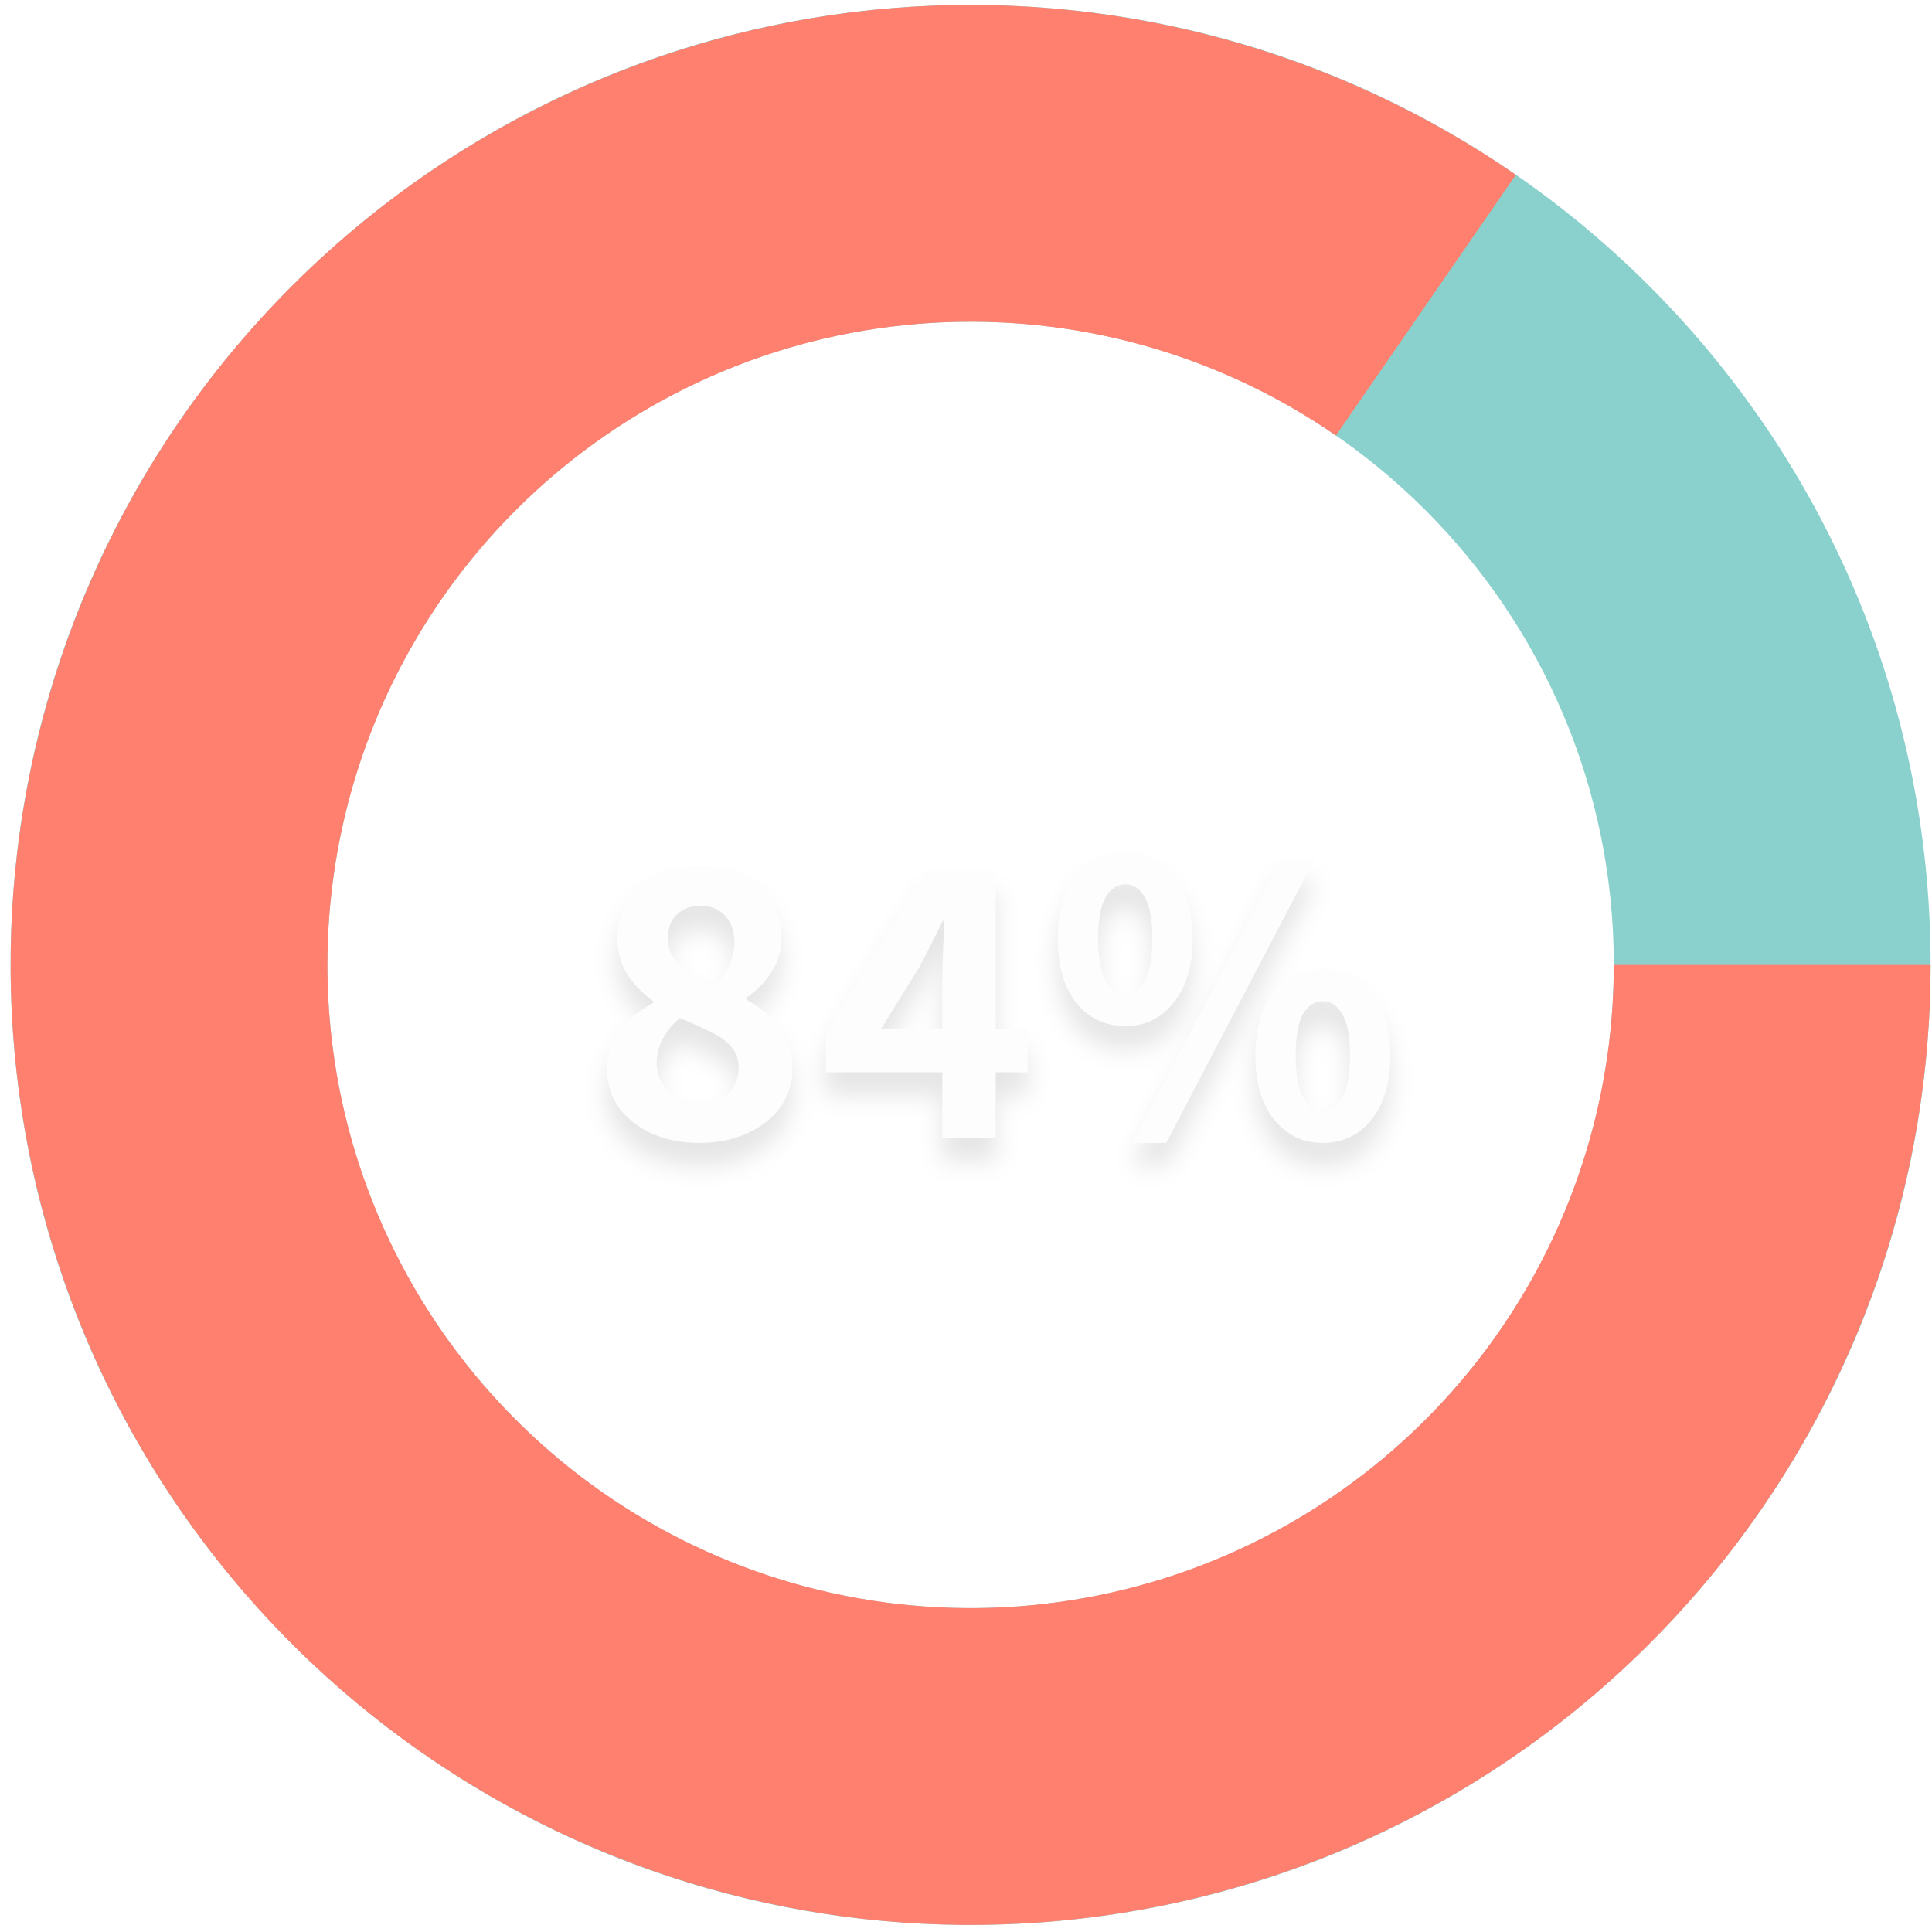
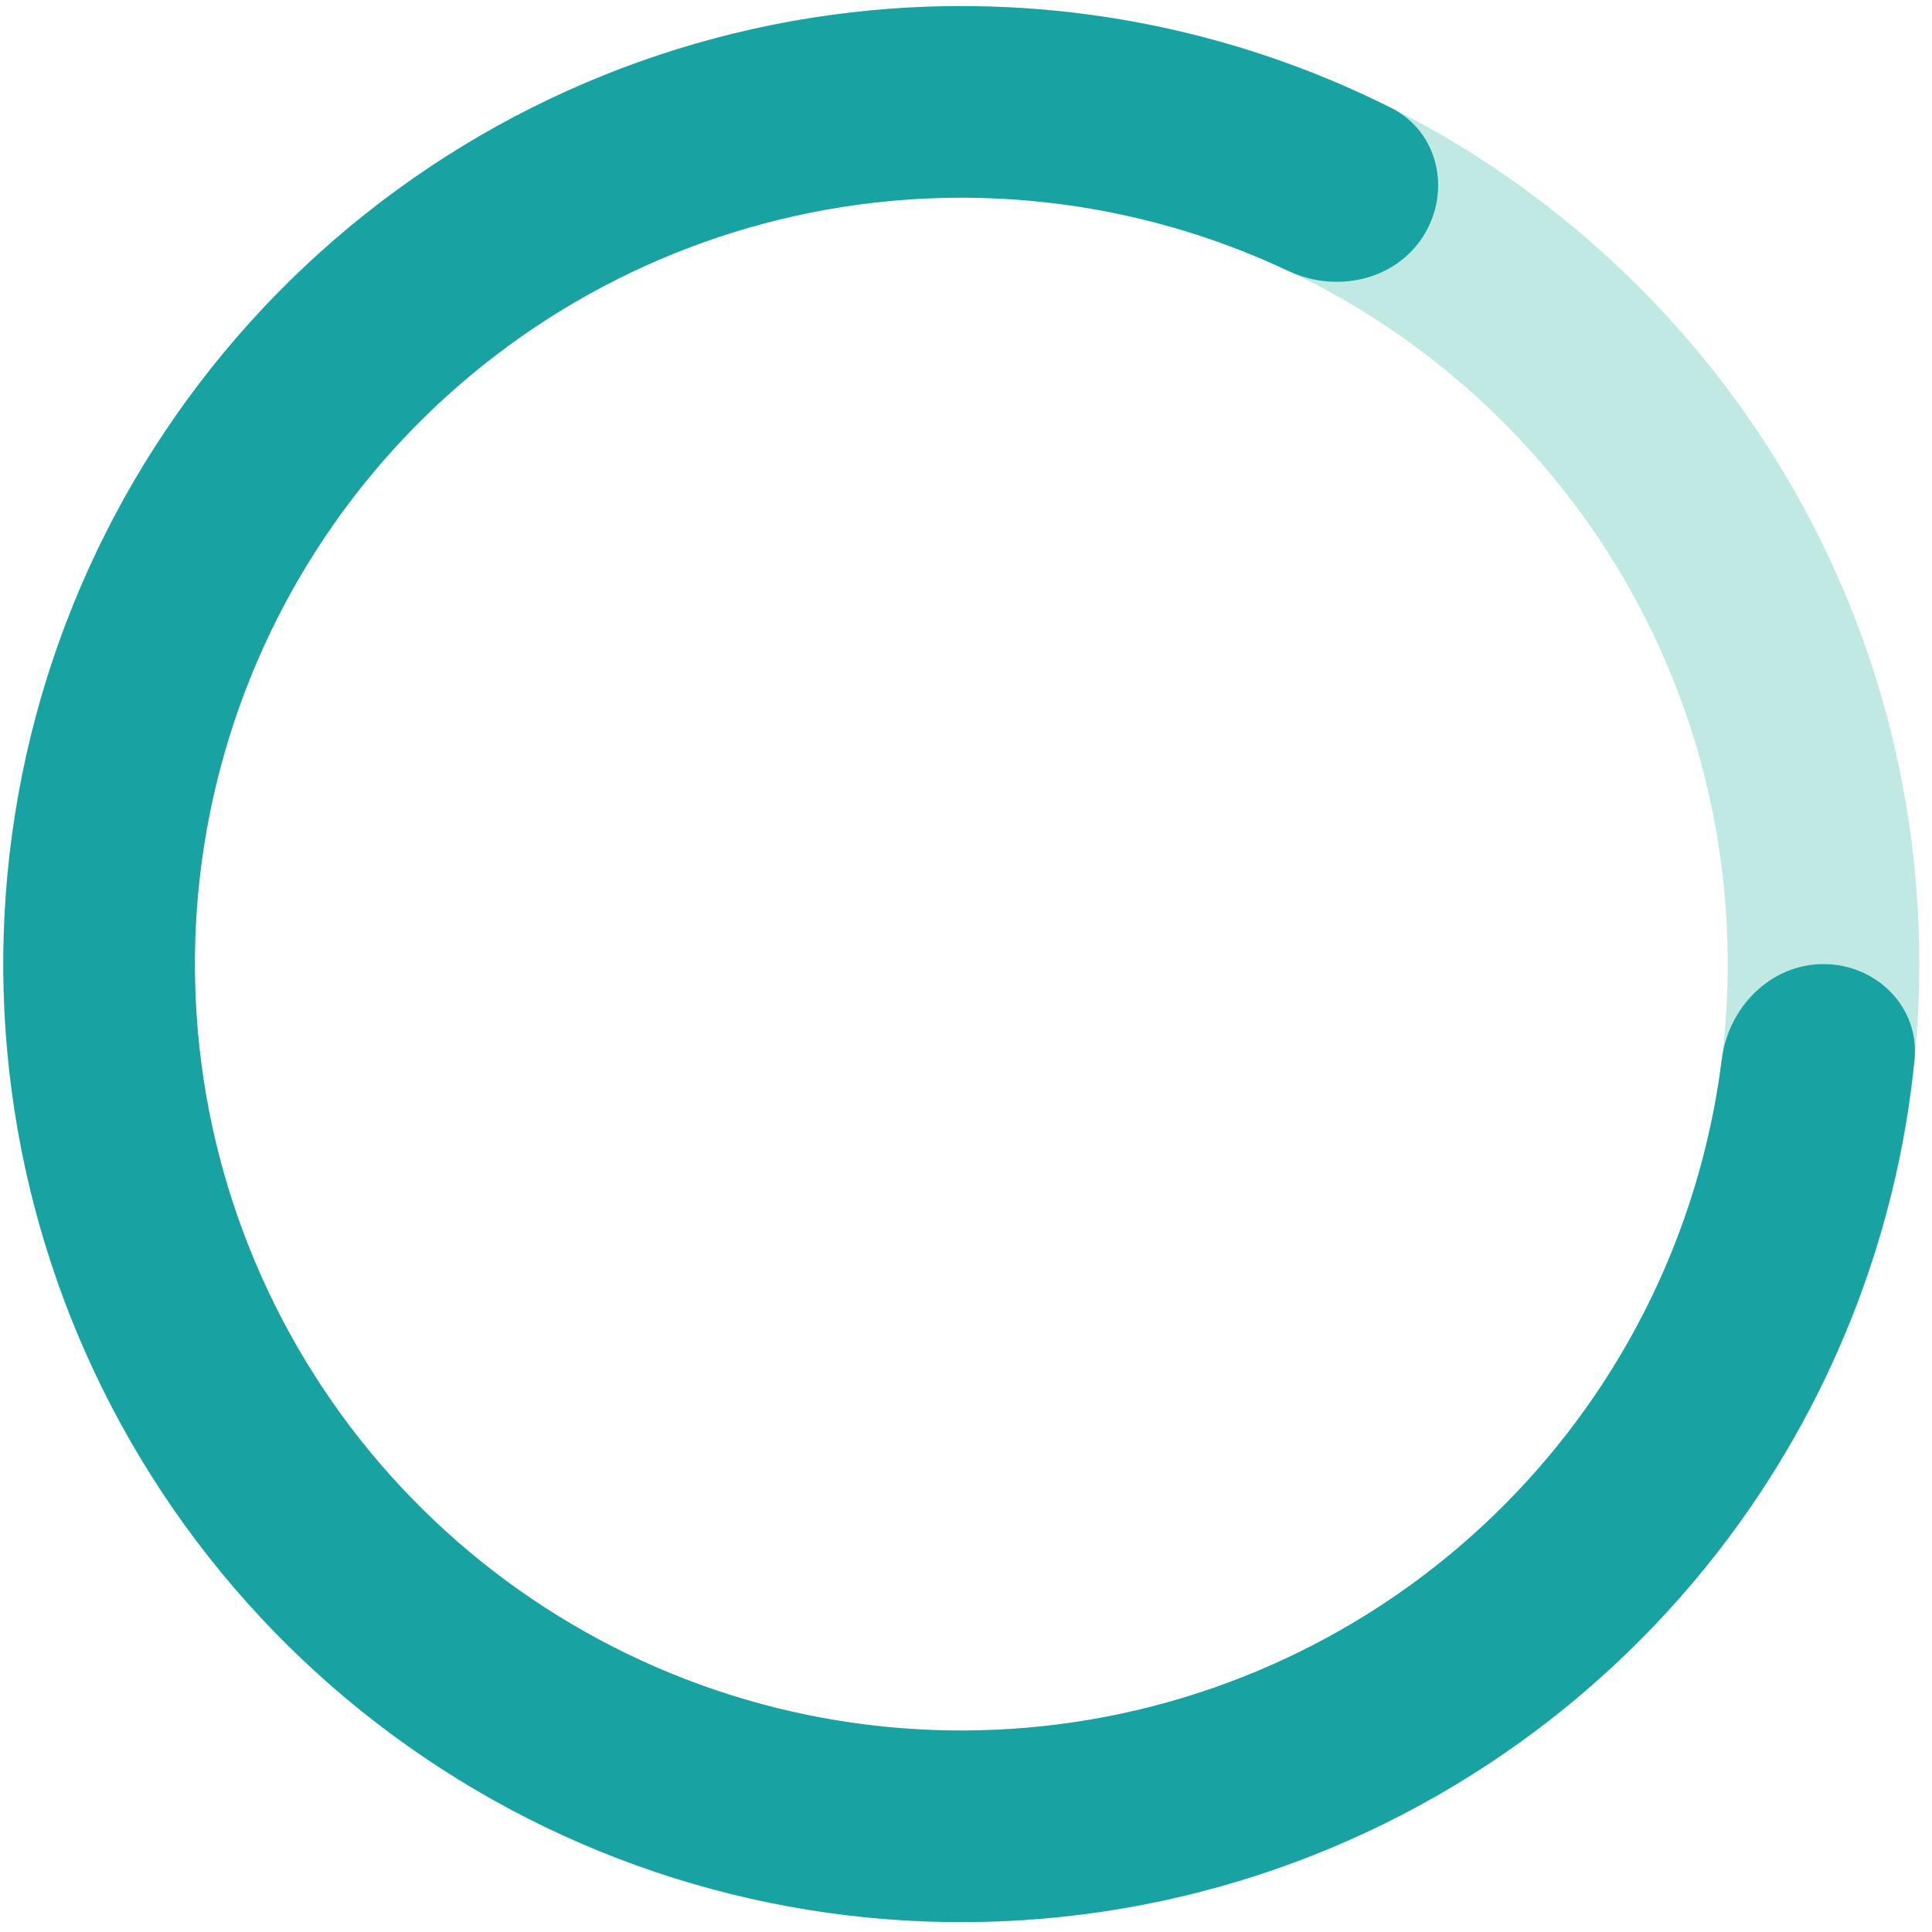
- <svg xmlns="http://www.w3.org/2000/svg" viewBox="0 0 170 170" fill="none">
-   <g filter="url(#filter0_d)">
-     <path d="M61.514 100.566C59.985 100.566 58.604 100.295 57.37 99.752C56.137 99.185 55.163 98.42 54.447 97.458C53.757 96.471 53.411 95.349 53.411 94.091C53.411 91.649 54.768 89.7 57.481 88.245V88.097C55.36 86.543 54.299 84.705 54.299 82.584C54.299 80.635 54.99 79.081 56.371 77.922C57.753 76.738 59.529 76.146 61.699 76.146C63.821 76.146 65.523 76.738 66.805 77.922C68.113 79.081 68.766 80.635 68.766 82.584C68.766 83.645 68.47 84.631 67.878 85.544C67.286 86.457 66.546 87.209 65.658 87.801V87.949C66.916 88.64 67.903 89.478 68.618 90.465C69.358 91.427 69.728 92.636 69.728 94.091C69.728 95.3 69.383 96.397 68.692 97.384C68.002 98.371 67.027 99.148 65.769 99.715C64.536 100.282 63.118 100.566 61.514 100.566ZM63.031 86.58C64.092 85.396 64.622 84.175 64.622 82.917C64.622 81.93 64.351 81.153 63.808 80.586C63.266 79.994 62.526 79.698 61.588 79.698C60.774 79.698 60.096 79.957 59.553 80.475C59.035 80.968 58.776 81.671 58.776 82.584C58.776 83.521 59.122 84.286 59.812 84.878C60.528 85.445 61.601 86.013 63.031 86.58ZM61.625 97.014C62.637 97.014 63.451 96.743 64.067 96.2C64.684 95.657 64.992 94.893 64.992 93.906C64.992 93.215 64.783 92.623 64.363 92.13C63.944 91.637 63.401 91.23 62.735 90.909C62.094 90.564 61.12 90.12 59.812 89.577C59.196 90.095 58.702 90.699 58.332 91.39C57.962 92.081 57.777 92.796 57.777 93.536C57.777 94.572 58.147 95.411 58.887 96.052C59.627 96.693 60.54 97.014 61.625 97.014Z" fill="#FDFDFD" />
-     <path d="M90.427 94.35H87.615V100.122H82.916V94.35H72.667V90.872L81.51 76.59H87.615V90.502H90.427V94.35ZM82.916 90.502V86.173C82.916 85.137 82.978 83.423 83.101 81.03H82.953C82.707 81.548 82.176 82.609 81.362 84.212L81.029 84.878L77.551 90.502H82.916Z" fill="#FDFDFD" />
-     <path d="M99.028 90.28C97.252 90.28 95.809 89.602 94.699 88.245C93.613 86.864 93.071 84.977 93.071 82.584C93.071 80.216 93.613 78.354 94.699 76.997C95.809 75.64 97.252 74.962 99.028 74.962C100.779 74.962 102.197 75.64 103.283 76.997C104.393 78.354 104.948 80.216 104.948 82.584C104.948 84.952 104.393 86.827 103.283 88.208C102.197 89.589 100.779 90.28 99.028 90.28ZM112.755 75.517H115.715L102.617 100.566H99.657L112.755 75.517ZM99.028 87.431C99.743 87.431 100.31 87.049 100.73 86.284C101.174 85.495 101.396 84.261 101.396 82.584C101.396 80.931 101.174 79.723 100.73 78.958C100.31 78.193 99.743 77.811 99.028 77.811C98.312 77.811 97.733 78.193 97.289 78.958C96.845 79.723 96.623 80.931 96.623 82.584C96.623 84.237 96.845 85.458 97.289 86.247C97.733 87.036 98.312 87.431 99.028 87.431ZM116.381 100.566C114.629 100.566 113.199 99.875 112.089 98.494C111.003 97.113 110.461 95.238 110.461 92.87C110.461 90.502 111.003 88.64 112.089 87.283C113.199 85.926 114.629 85.248 116.381 85.248C118.157 85.248 119.587 85.926 120.673 87.283C121.783 88.64 122.338 90.502 122.338 92.87C122.338 95.263 121.783 97.15 120.673 98.531C119.587 99.888 118.157 100.566 116.381 100.566ZM116.381 97.717C117.096 97.717 117.676 97.322 118.12 96.533C118.564 95.744 118.786 94.523 118.786 92.87C118.786 91.217 118.564 90.009 118.12 89.244C117.676 88.479 117.096 88.097 116.381 88.097C115.665 88.097 115.086 88.479 114.642 89.244C114.222 90.009 114.013 91.217 114.013 92.87C114.013 94.523 114.222 95.744 114.642 96.533C115.086 97.322 115.665 97.717 116.381 97.717Z" fill="#FDFDFD" />
-   </g>
-   <path d="M169.877 84.906C169.877 131.558 132.057 169.378 85.405 169.378C38.752 169.378 0.933 131.558 0.933 84.906C0.933 38.253 38.752 0.434 85.405 0.434C132.057 0.434 169.877 38.253 169.877 84.906ZM28.809 84.906C28.809 116.163 54.148 141.502 85.405 141.502C116.662 141.502 142.001 116.163 142.001 84.906C142.001 53.649 116.662 28.31 85.405 28.31C54.148 28.31 28.809 53.649 28.809 84.906Z" fill="#8AD1CD" />
-   <path d="M169.877 84.906C169.877 103.792 163.548 122.133 151.9 137C140.253 151.867 123.96 162.402 105.622 166.923C87.285 171.443 67.962 169.687 50.74 161.937C33.517 154.187 19.389 140.888 10.611 124.166C1.833 107.443 -1.087 88.262 2.316 69.685C5.719 51.108 15.249 34.207 29.385 21.682C43.52 9.157 61.445 1.731 80.297 0.589C99.148 -0.553 117.839 4.655 133.383 15.382L117.55 38.325C107.136 31.138 94.613 27.648 81.983 28.413C69.352 29.178 57.342 34.154 47.871 42.546C38.401 50.938 32.015 62.261 29.735 74.708C27.455 87.154 29.412 100.006 35.293 111.21C41.174 122.414 50.64 131.324 62.179 136.517C73.718 141.71 86.665 142.886 98.951 139.857C111.237 136.828 122.153 129.77 129.957 119.809C137.761 109.848 142.001 97.56 142.001 84.906H169.877Z" fill="#FF806F" />
-   <defs>
-     <filter id="filter0_d" x="51.411" y="74.962" width="72.926" height="29.604" filterUnits="userSpaceOnUse" color-interpolation-filters="sRGB">
-       <feFlood flood-opacity="0" result="BackgroundImageFix" />
-       <feColorMatrix in="SourceAlpha" type="matrix" values="0 0 0 0 0 0 0 0 0 0 0 0 0 0 0 0 0 0 127 0" />
-       <feOffset dy="2" />
-       <feGaussianBlur stdDeviation="1" />
-       <feColorMatrix type="matrix" values="0 0 0 0 0 0 0 0 0 0 0 0 0 0 0 0 0 0 0.1 0" />
-       <feBlend mode="normal" in2="BackgroundImageFix" result="effect1_dropShadow" />
-       <feBlend mode="normal" in="SourceGraphic" in2="effect1_dropShadow" result="shape" />
-     </filter>
-   </defs>
+ <svg xmlns="http://www.w3.org/2000/svg" width="121" height="121" viewBox="0 0 121 121" fill="none">
+   <path opacity="0.5" d="M120.205 60.381C120.205 93.518 93.342 120.381 60.205 120.381C27.068 120.381 0.205 93.518 0.205 60.381C0.205 27.244 27.068 0.381 60.205 0.381C93.342 0.381 120.205 27.244 120.205 60.381ZM12.205 60.381C12.205 86.891 33.695 108.381 60.205 108.381C86.715 108.381 108.205 86.891 108.205 60.381C108.205 33.871 86.715 12.381 60.205 12.381C33.695 12.381 12.205 33.871 12.205 60.381Z" fill="#81D3C8" />
+   <path d="M114.205 60.381C117.519 60.381 120.236 63.074 119.905 66.371C118.785 77.543 114.545 88.22 107.614 97.155C99.453 107.677 88.024 115.184 75.126 118.496C62.229 121.807 48.597 120.734 36.376 115.446C24.156 110.158 14.041 100.955 7.627 89.286C1.212 77.618 -1.139 64.147 0.944 50.995C3.027 37.843 9.426 25.758 19.132 16.643C28.839 7.528 41.302 1.9 54.559 0.647C65.816 -0.417 77.103 1.725 87.136 6.764C90.097 8.252 90.915 11.989 89.14 14.787V14.787C87.364 17.585 83.669 18.375 80.671 16.963C72.919 13.308 64.293 11.78 55.688 12.594C45.083 13.596 35.112 18.098 27.347 25.39C19.581 32.682 14.463 42.351 12.796 52.872C11.13 63.393 13.011 74.17 18.142 83.505C23.274 92.84 31.366 100.202 41.142 104.433C50.918 108.664 61.824 109.522 72.142 106.873C82.46 104.224 91.603 98.218 98.132 89.8C103.43 82.971 106.762 74.869 107.831 66.365C108.244 63.078 110.891 60.381 114.205 60.381V60.381Z" fill="#18A2A2" />
</svg>
